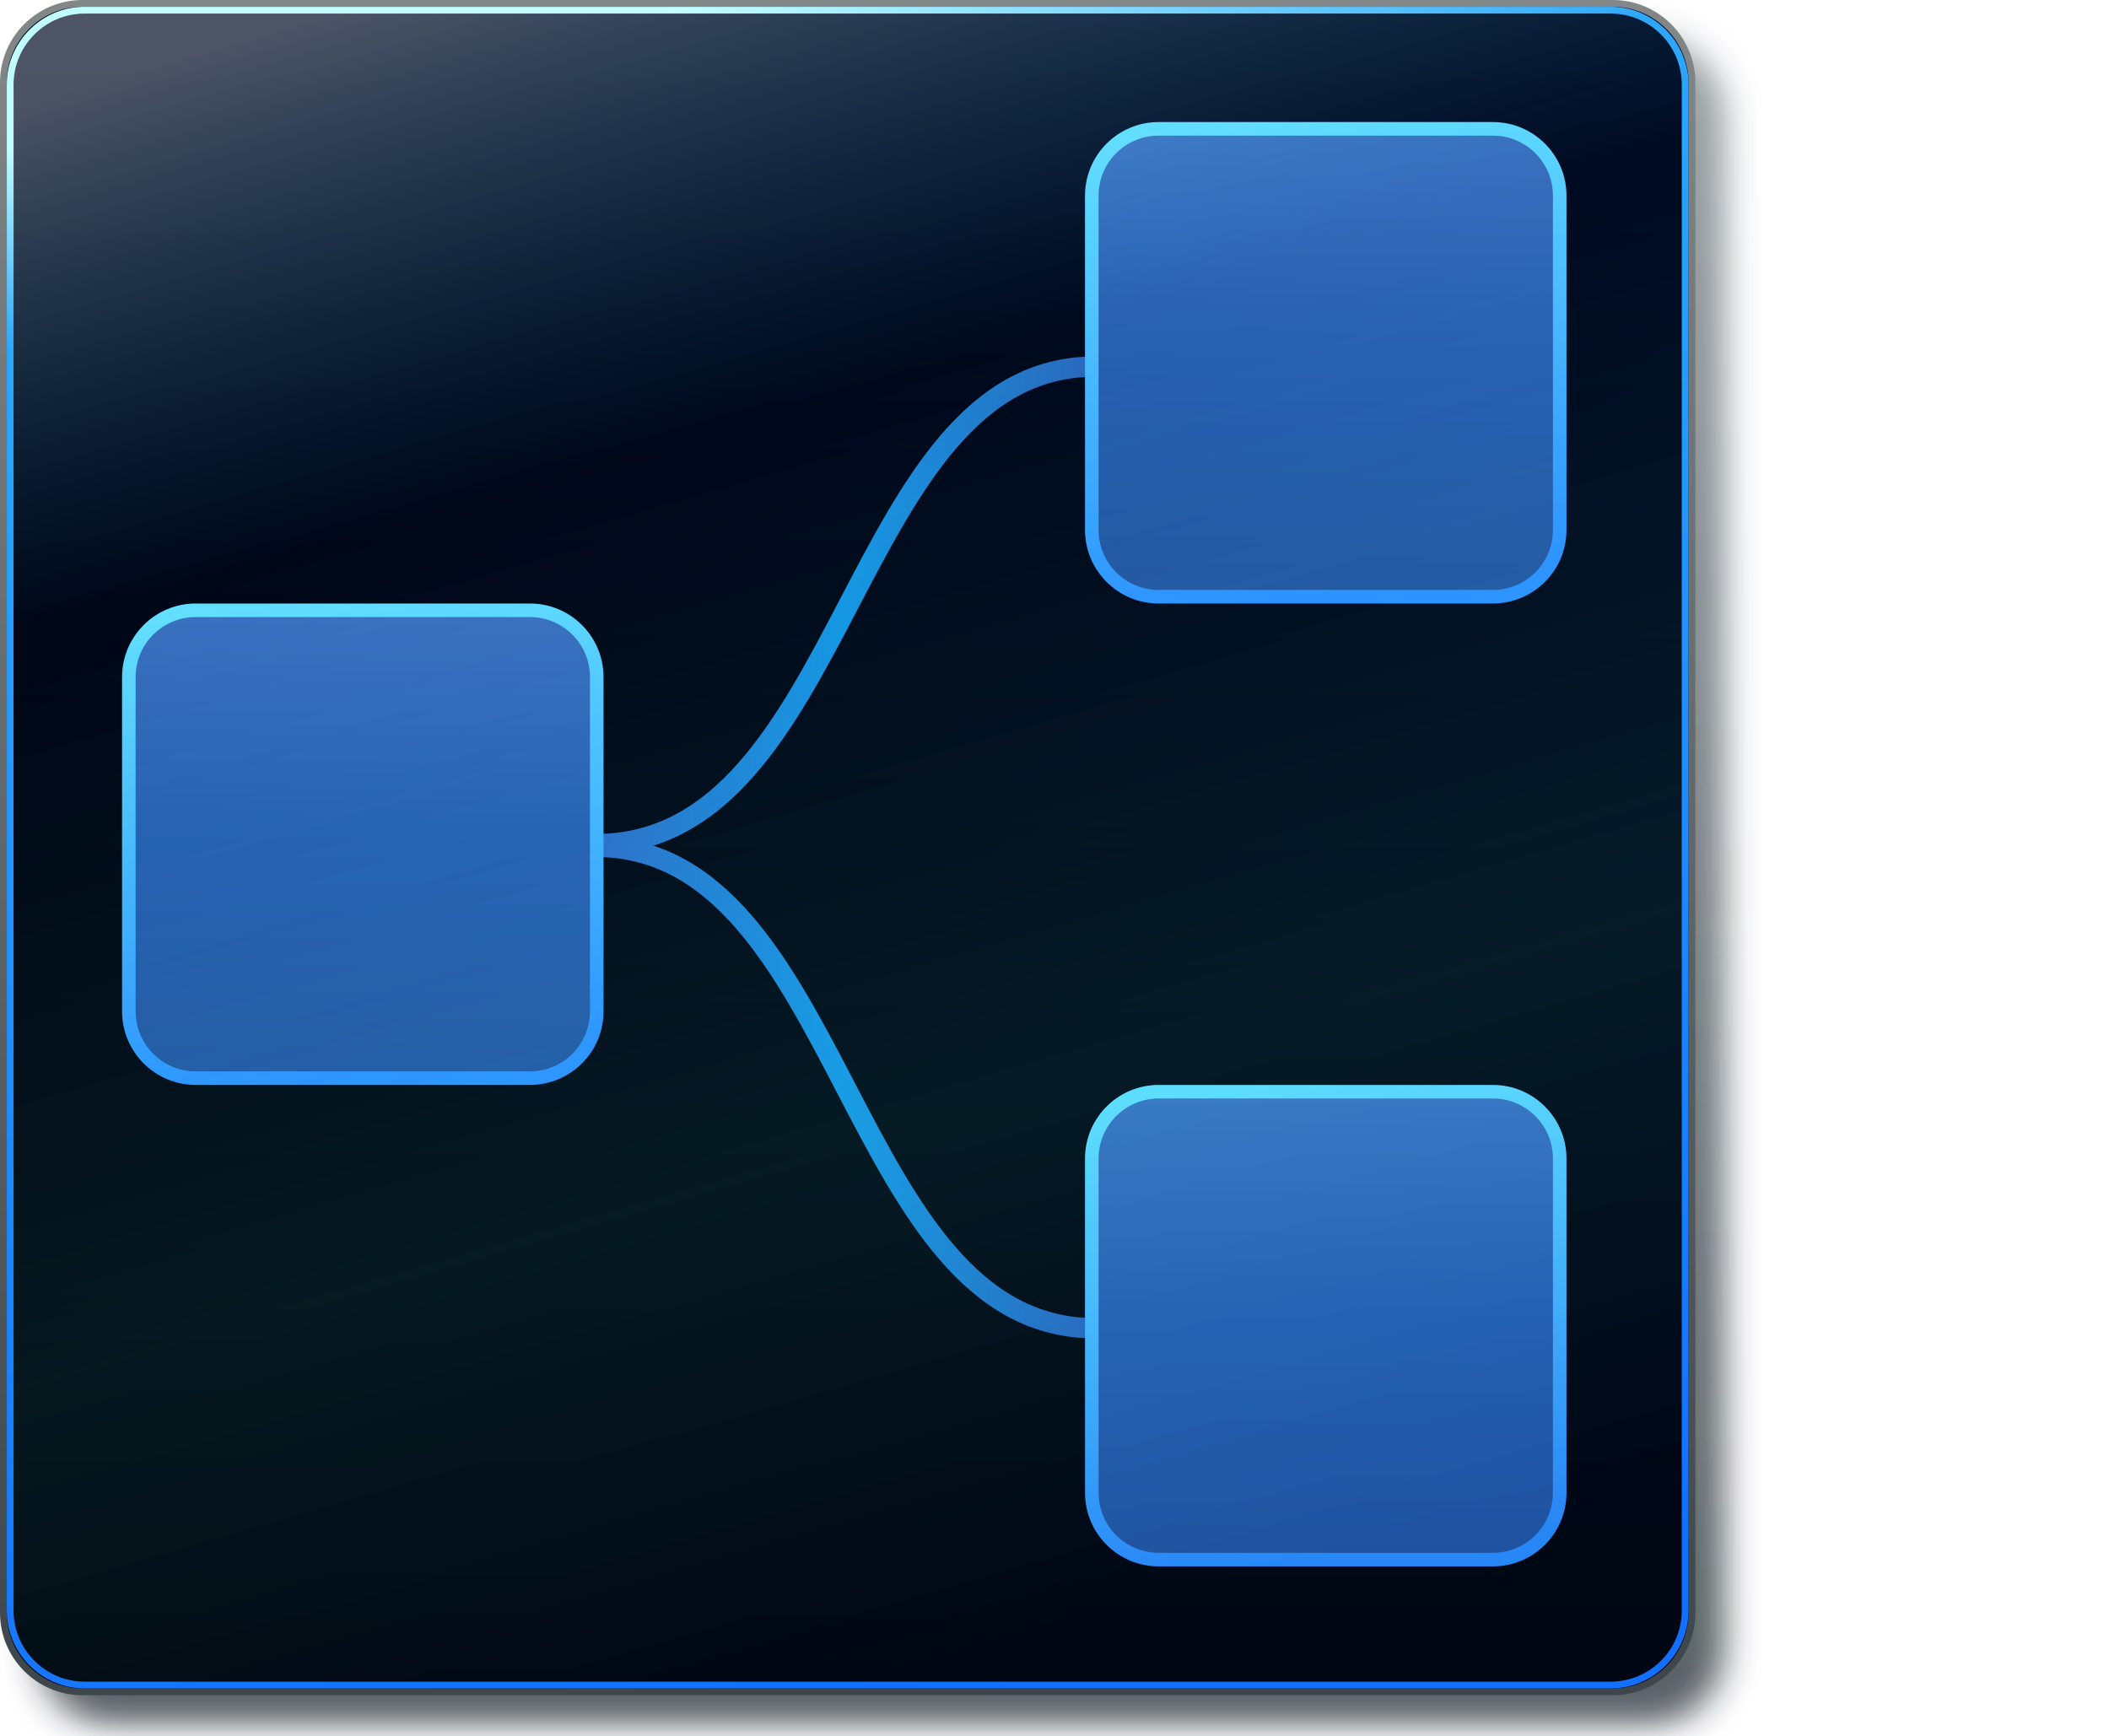
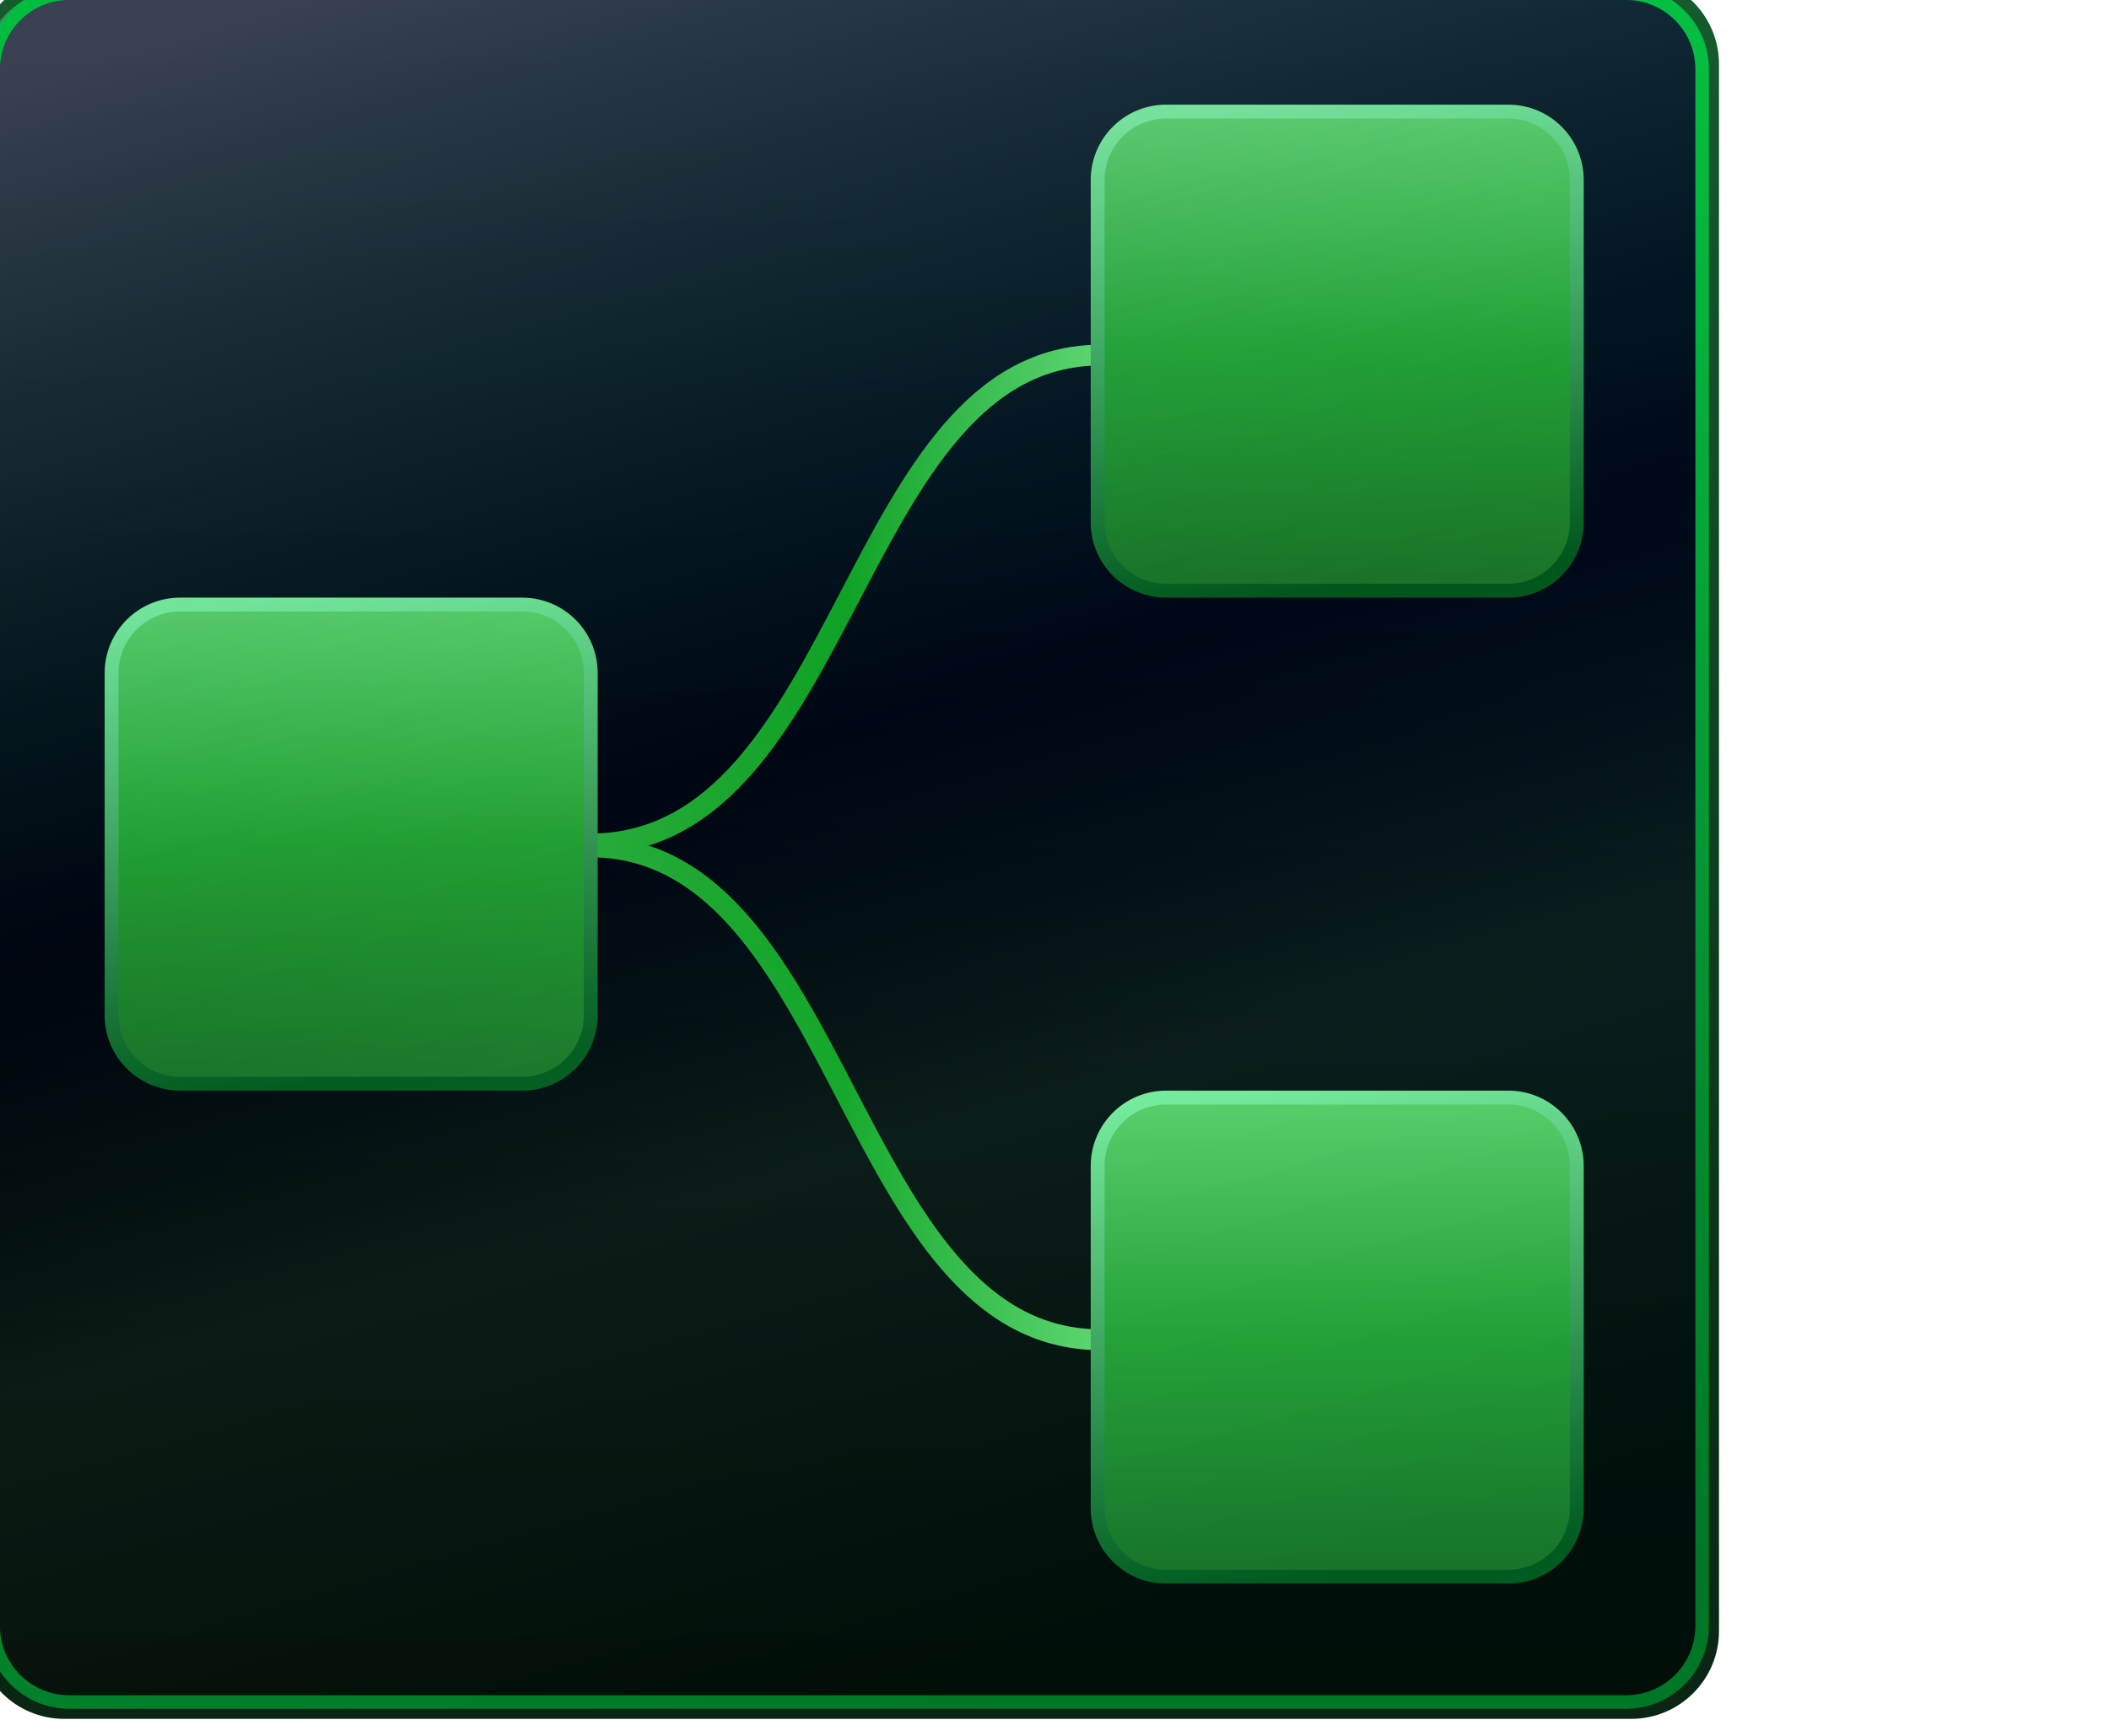
<svg xmlns="http://www.w3.org/2000/svg" xmlns:xlink="http://www.w3.org/1999/xlink" width="311" height="256" id="svg11300" version="1.0" style="display:inline;enable-background:new">
  <defs id="defs3">
    <linearGradient id="linearGradient3635">
-       <stop style="stop-color:#ffffff;stop-opacity:1;" offset="0" id="stop3637" />
-       <stop id="stop3643" offset="0.288" style="stop-color:#29c9ff;stop-opacity:0;" />
-       <stop style="stop-color:#3ae4ff;stop-opacity:0.333;" offset="0.703" id="stop3645" />
-       <stop style="stop-color:#003bb1;stop-opacity:0.353;" offset="1" id="stop3639" />
+       <stop style="stop-color:#c0c0c0;stop-opacity:1;" offset="0" id="stop3637" />
+       <stop id="stop3643" offset="0.474" style="stop-color:#00bd56;stop-opacity:0;" />
+       <stop style="stop-color:#71ff95;stop-opacity:0.333;" offset="0.703" id="stop3645" />
+       <stop style="stop-color:#008441;stop-opacity:0.353;" offset="1" id="stop3639" />
    </linearGradient>
    <linearGradient id="linearGradient3621">
      <stop style="stop-color:#000b24;stop-opacity:1;" offset="0" id="stop3627" />
      <stop id="stop3629" offset="1" style="stop-color:#000000;stop-opacity:1;" />
    </linearGradient>
    <linearGradient id="linearGradient3611">
-       <stop id="stop3613" offset="0" style="stop-color:#c0feff;stop-opacity:1;" />
-       <stop style="stop-color:#2ea7fb;stop-opacity:1;" offset="0.115" id="stop3615" />
-       <stop id="stop3617" offset="1" style="stop-color:#126fff;stop-opacity:1;" />
+       <stop id="stop3613" offset="0" style="stop-color:#00bd3f;stop-opacity:1;" />
+       <stop style="stop-color:#04c042;stop-opacity:1;" offset="0.115" id="stop3615" />
+       <stop id="stop3617" offset="1" style="stop-color:#007727;stop-opacity:1;" />
    </linearGradient>
    <linearGradient id="linearGradient3404">
      <stop id="stop3406" offset="0" style="stop-color:#236eda;stop-opacity:1;" />
      <stop style="stop-color:#2dabf5;stop-opacity:1;" offset="0.5" id="stop3408" />
      <stop id="stop3411" offset="1" style="stop-color:#347feb;stop-opacity:1;" />
    </linearGradient>
    <linearGradient id="linearGradient3454">
-       <stop style="stop-color:#2e6cc5;stop-opacity:1;" offset="0" id="stop3456" />
-       <stop id="stop3462" offset="0.5" style="stop-color:#1596e2;stop-opacity:1;" />
-       <stop style="stop-color:#2b66ba;stop-opacity:1;" offset="1" id="stop3458" />
+       <stop style="stop-color:#28ac3b;stop-opacity:1;" offset="0" id="stop3456" />
+       <stop id="stop3462" offset="0.5" style="stop-color:#0fa123;stop-opacity:1;" />
+       <stop style="stop-color:#63da74;stop-opacity:1;" offset="1" id="stop3458" />
    </linearGradient>
    <linearGradient id="linearGradient3408">
-       <stop style="stop-color:#62deff;stop-opacity:1;" offset="0" id="stop3410" />
-       <stop style="stop-color:#2d90ff;stop-opacity:1;" offset="1" id="stop3412" />
+       <stop style="stop-color:#76e99d;stop-opacity:1;" offset="0" id="stop3410" />
+       <stop style="stop-color:#00561c;stop-opacity:1;" offset="1" id="stop3412" />
    </linearGradient>
    <linearGradient id="linearGradient3392">
-       <stop style="stop-color:#3b71bf;stop-opacity:1;" offset="0" id="stop3394" />
-       <stop id="stop3400" offset="0.5" style="stop-color:#265eaf;stop-opacity:1;" />
-       <stop style="stop-color:#24559d;stop-opacity:1;" offset="1" id="stop3396" />
+       <stop style="stop-color:#5acc6b;stop-opacity:1;" offset="0" id="stop3394" />
+       <stop id="stop3400" offset="0.5" style="stop-color:#229e33;stop-opacity:1;" />
+       <stop style="stop-color:#196f26;stop-opacity:1;" offset="1" id="stop3396" />
    </linearGradient>
    <linearGradient id="linearGradient3372">
      <stop style="stop-color:#222b31;stop-opacity:1;" offset="0" id="stop3374" />
      <stop style="stop-color:#384750;stop-opacity:0.686;" offset="1" id="stop3376" />
    </linearGradient>
    <linearGradient id="linearGradient3415">
-       <stop style="stop-color:#3d464b;stop-opacity:1;" offset="0" id="stop3417" />
-       <stop style="stop-color:#828788;stop-opacity:1;" offset="1" id="stop3419" />
+       <stop style="stop-color:#092513;stop-opacity:1;" offset="0" id="stop3417" />
+       <stop style="stop-color:#145c2d;stop-opacity:1;" offset="1" id="stop3419" />
    </linearGradient>
-     <linearGradient xlink:href="#linearGradient3621" id="linearGradient3405" x1="105.5" y1="7.5" x2="105.5" y2="256.628" gradientUnits="userSpaceOnUse" />
-     <linearGradient xlink:href="#linearGradient3415" id="linearGradient3421" x1="-257" y1="132" x2="-7" y2="132" gradientUnits="userSpaceOnUse" />
+     <linearGradient xlink:href="#linearGradient3621" id="linearGradient3405" x1="105.5" y1="7.5" x2="105.5" y2="256.628" gradientUnits="userSpaceOnUse" gradientTransform="matrix(1.02329,0,0,1.02329,-9.985899,-9.985899)" />
+     <linearGradient xlink:href="#linearGradient3415" id="linearGradient3421" x1="-257" y1="132" x2="-7" y2="132" gradientUnits="userSpaceOnUse" gradientTransform="matrix(1.024,0,0,1.024,10.168,-10.168)" />
    <linearGradient xlink:href="#linearGradient3372" id="linearGradient3378" x1="-256.5" y1="132" x2="-7.5" y2="132" gradientUnits="userSpaceOnUse" gradientTransform="translate(-6.5,6.5)" />
-     <filter id="filter3380">
-       <feGaussianBlur stdDeviation="2.49" id="feGaussianBlur3382" />
-     </filter>
    <linearGradient xlink:href="#linearGradient3454" id="linearGradient3460" x1="93.869" y1="131.973" x2="169.44" y2="131.973" gradientUnits="userSpaceOnUse" />
    <linearGradient xlink:href="#linearGradient3404" id="linearGradient3832" gradientUnits="userSpaceOnUse" x1="93.869" y1="131.973" x2="169.44" y2="131.973" />
-     <linearGradient xlink:href="#linearGradient3392" id="linearGradient4358" gradientUnits="userSpaceOnUse" x1="45.5" y1="96" x2="45.5" y2="167.007" gradientTransform="translate(135,64)" />
-     <linearGradient xlink:href="#linearGradient3392" id="linearGradient4361" gradientUnits="userSpaceOnUse" x1="45.5" y1="96" x2="45.5" y2="167.007" gradientTransform="translate(135,64)" />
-     <linearGradient xlink:href="#linearGradient3408" id="linearGradient4366" gradientUnits="userSpaceOnUse" x1="44.5" y1="96" x2="54" y2="167" gradientTransform="matrix(0.9857143,0,0,0.9857143,-6.13571,-5.121429)" />
-     <linearGradient xlink:href="#linearGradient3392" id="linearGradient4369" gradientUnits="userSpaceOnUse" x1="45.5" y1="96" x2="45.5" y2="167.007" gradientTransform="translate(-7,-7)" />
-     <linearGradient xlink:href="#linearGradient3392" id="linearGradient4372" gradientUnits="userSpaceOnUse" x1="45.5" y1="96" x2="45.5" y2="167.007" gradientTransform="translate(-7,-7)" />
-     <linearGradient xlink:href="#linearGradient3392" id="linearGradient4378" gradientUnits="userSpaceOnUse" x1="45.5" y1="96" x2="45.5" y2="167.007" gradientTransform="translate(135,-78)" />
-     <linearGradient xlink:href="#linearGradient3392" id="linearGradient4381" gradientUnits="userSpaceOnUse" x1="45.5" y1="96" x2="45.5" y2="167.007" gradientTransform="translate(135,-78)" />
-     <linearGradient xlink:href="#linearGradient3408" id="linearGradient3553" gradientUnits="userSpaceOnUse" gradientTransform="matrix(0.9857143,0,0,0.9857143,135.8643,-76.12143)" x1="44.5" y1="96" x2="54" y2="167" />
-     <linearGradient xlink:href="#linearGradient3408" id="linearGradient3557" gradientUnits="userSpaceOnUse" gradientTransform="matrix(0.9857143,0,0,0.9857143,135.8643,65.87856)" x1="44.5" y1="96" x2="54" y2="167" />
-     <linearGradient xlink:href="#linearGradient3635" id="linearGradient3641" x1="-1" y1="53" x2="-249" y2="125" gradientUnits="userSpaceOnUse" gradientTransform="translate(5.5917969e-6,7.8790283e-6)" />
-     <linearGradient xlink:href="#linearGradient3611" id="linearGradient3654" gradientUnits="userSpaceOnUse" gradientTransform="translate(7.00002,-6.99999)" x1="-8" y1="110" x2="-256" y2="160.5" />
+     <linearGradient xlink:href="#linearGradient3392" id="linearGradient4358" gradientUnits="userSpaceOnUse" x1="45.5" y1="96" x2="45.5" y2="167.007" gradientTransform="matrix(1.024,0,0,1.024,135.24,62.536)" />
+     <linearGradient xlink:href="#linearGradient3392" id="linearGradient4361" gradientUnits="userSpaceOnUse" x1="45.5" y1="96" x2="45.5" y2="167.007" gradientTransform="matrix(1.024,0,0,1.024,135.24,62.536)" />
+     <linearGradient xlink:href="#linearGradient3408" id="linearGradient4366" gradientUnits="userSpaceOnUse" x1="44.5" y1="96" x2="54" y2="167" gradientTransform="matrix(1.009371,0,0,1.009371,-9.282967,-8.244343)" />
+     <linearGradient xlink:href="#linearGradient3392" id="linearGradient4369" gradientUnits="userSpaceOnUse" x1="45.5" y1="96" x2="45.5" y2="167.007" gradientTransform="matrix(1.024,0,0,1.024,-10.168,-10.168)" />
+     <linearGradient xlink:href="#linearGradient3392" id="linearGradient4372" gradientUnits="userSpaceOnUse" x1="45.5" y1="96" x2="45.5" y2="167.007" gradientTransform="matrix(1.024,0,0,1.024,-10.168,-10.168)" />
+     <linearGradient xlink:href="#linearGradient3392" id="linearGradient4378" gradientUnits="userSpaceOnUse" x1="45.5" y1="96" x2="45.5" y2="167.007" gradientTransform="matrix(1.024,0,0,1.024,135.24,-82.872)" />
+     <linearGradient xlink:href="#linearGradient3392" id="linearGradient4381" gradientUnits="userSpaceOnUse" x1="45.5" y1="96" x2="45.5" y2="167.007" gradientTransform="matrix(1.024,0,0,1.024,135.24,-82.872)" />
+     <linearGradient xlink:href="#linearGradient3408" id="linearGradient3553" gradientUnits="userSpaceOnUse" gradientTransform="matrix(1.009371,0,0,1.009371,136.125,-80.94835)" x1="44.5" y1="96" x2="54" y2="167" />
+     <linearGradient xlink:href="#linearGradient3408" id="linearGradient3557" gradientUnits="userSpaceOnUse" gradientTransform="matrix(1.009371,0,0,1.009371,136.125,64.45965)" x1="44.5" y1="96" x2="54" y2="167" />
+     <linearGradient xlink:href="#linearGradient3635" id="linearGradient3641" x1="-1" y1="53" x2="-249" y2="125" gradientUnits="userSpaceOnUse" gradientTransform="matrix(1.024,0,0,1.024,3.000006,-2.999992)" />
+     <linearGradient xlink:href="#linearGradient3611" id="linearGradient3654" gradientUnits="userSpaceOnUse" gradientTransform="matrix(1.020272,0,0,1.020272,9.675979,-9.675956)" x1="-8" y1="110" x2="-256" y2="160.5" />
+     <linearGradient xlink:href="#linearGradient3454" id="linearGradient3051" gradientUnits="userSpaceOnUse" x1="93.869" y1="131.973" x2="169.44" y2="131.973" />
+     <linearGradient xlink:href="#linearGradient3454" id="linearGradient3053" gradientUnits="userSpaceOnUse" x1="93.869" y1="131.973" x2="169.44" y2="131.973" />
+     <linearGradient xlink:href="#linearGradient3635" id="linearGradient3056" gradientUnits="userSpaceOnUse" gradientTransform="matrix(0,-1.024665,1.026847,0,-3.517703,-3.244668)" x1="-1" y1="53" x2="-249" y2="125" />
  </defs>
  <g id="layer1" style="display:inline">
-     <rect style="opacity:0.75;fill:url(#linearGradient3378);fill-opacity:1;fill-rule:nonzero;stroke:none;stroke-width:1;marker:none;marker-start:none;marker-mid:none;marker-end:none;stroke-miterlimit:4;stroke-dasharray:none;stroke-opacity:1;visibility:visible;display:inline;overflow:visible;filter:url(#filter3380);enable-background:accumulate" id="rect3461" width="249" height="249" x="-263" y="14" rx="11.672" ry="11.672" transform="matrix(0,-1,1,0,-8.646447,-8.46967)" />
-     <rect transform="translate(-7,-7)" style="opacity:1;fill:url(#linearGradient3405);fill-opacity:1;fill-rule:nonzero;stroke:none;stroke-width:1;marker:none;marker-start:none;marker-mid:none;marker-end:none;stroke-miterlimit:4;stroke-dasharray:none;stroke-opacity:1;visibility:visible;display:inline;overflow:visible;enable-background:accumulate" id="rect2573" width="249" height="249" x="7.5" y="7.5" rx="11.672" ry="11.672" />
-     <g transform="translate(-7,-7)" id="g3450" style="opacity:1;stroke:url(#linearGradient3460);stroke-width:3;stroke-miterlimit:4;stroke-dasharray:none;display:inline;enable-background:new">
-       <path id="path2785" d="M 94.869,131.484 C 132.187,131.484 132.253,61.069 168.44,61.069" style="fill:none;fill-opacity:1;fill-rule:evenodd;stroke:url(#linearGradient3460);stroke-width:3;stroke-linecap:butt;stroke-linejoin:miter;stroke-miterlimit:4;stroke-dasharray:none;stroke-opacity:1" />
-       <path id="path2787" d="M 94.869,131.891 C 131.577,131.891 131.897,202.876 168.44,202.876" style="fill:none;fill-opacity:1;fill-rule:evenodd;stroke:url(#linearGradient3460);stroke-width:3;stroke-linecap:butt;stroke-linejoin:miter;stroke-miterlimit:4;stroke-dasharray:none;stroke-opacity:1" />
+     <rect style="fill:url(#linearGradient3405);fill-opacity:1;fill-rule:nonzero;stroke:none;stroke-width:1;marker:none;visibility:visible;display:inline;overflow:visible;enable-background:accumulate" id="rect2573" width="254.799" height="254.799" x="-2.311" y="-2.311" rx="11.944" ry="11.944" />
+     <g transform="matrix(1.024,0,0,1.024,-10.168,-10.168)" id="g3450" style="stroke:url(#linearGradient3460);stroke-width:3;stroke-miterlimit:4;stroke-dasharray:none;display:inline;enable-background:new">
+       <path id="path2785" d="m 94.869,131.484 c 37.318,0 37.384,-70.415 73.571,-70.415" style="fill:none;stroke:url(#linearGradient3051);stroke-width:3;stroke-linecap:butt;stroke-linejoin:miter;stroke-miterlimit:4;stroke-opacity:1;stroke-dasharray:none" />
+       <path id="path2787" d="m 94.869,131.891 c 36.708,0 37.027,70.985 73.571,70.985" style="fill:none;stroke:url(#linearGradient3053);stroke-width:3;stroke-linecap:butt;stroke-linejoin:miter;stroke-miterlimit:4;stroke-opacity:1;stroke-dasharray:none" />
    </g>
-     <rect style="opacity:1;fill:none;fill-opacity:1;fill-rule:nonzero;stroke:url(#linearGradient3421);stroke-width:1;marker:none;marker-start:none;marker-mid:none;marker-end:none;stroke-miterlimit:4;stroke-dasharray:none;stroke-opacity:1;visibility:visible;display:inline;overflow:visible;enable-background:accumulate" id="rect3413" width="249" height="249" x="-256.5" y="7.5" rx="11.672" ry="11.672" transform="matrix(0,-1,1,0,-7,-7)" />
-     <rect style="opacity:1;fill:url(#linearGradient4372);fill-opacity:1;fill-rule:evenodd;stroke:none;stroke-width:1;stroke-linecap:round;stroke-linejoin:round;marker:none;marker-start:none;marker-mid:none;marker-end:none;stroke-miterlimit:4;stroke-dasharray:none;stroke-dashoffset:0;stroke-opacity:1;visibility:visible;display:inline;overflow:visible;enable-background:new" id="rect3389" width="70" height="70" x="18.5" y="89.5" rx="10" ry="10" />
-     <rect style="opacity:0.5;fill:url(#linearGradient4369);fill-opacity:1;fill-rule:evenodd;stroke:none;stroke-width:1;stroke-linecap:round;stroke-linejoin:round;marker:none;marker-start:none;marker-mid:none;marker-end:none;stroke-miterlimit:4;stroke-dasharray:none;stroke-dashoffset:0;stroke-opacity:1;visibility:visible;display:inline;overflow:visible;enable-background:new" id="rect3402" width="70" height="70" x="18.5" y="89.5" rx="10" ry="10" />
-     <rect style="opacity:1;fill:none;fill-opacity:1;fill-rule:evenodd;stroke:url(#linearGradient4366);stroke-width:2;stroke-linecap:round;stroke-linejoin:round;marker:none;marker-start:none;marker-mid:none;marker-end:none;stroke-miterlimit:4;stroke-dasharray:none;stroke-dashoffset:0;stroke-opacity:1;visibility:visible;display:inline;overflow:visible;enable-background:new" id="rect3404" width="69" height="69" x="19" y="90" rx="9.857" ry="9.857" />
-     <rect style="opacity:1;fill:url(#linearGradient4361);fill-opacity:1;fill-rule:evenodd;stroke:none;stroke-width:1;stroke-linecap:round;stroke-linejoin:round;marker:none;marker-start:none;marker-mid:none;marker-end:none;stroke-miterlimit:4;stroke-dasharray:none;stroke-dashoffset:0;stroke-opacity:1;visibility:visible;display:inline;overflow:visible;enable-background:new" id="rect3424" width="70" height="70" x="160.5" y="160.5" rx="10" ry="10" />
-     <rect style="opacity:0.5;fill:url(#linearGradient4358);fill-opacity:1;fill-rule:evenodd;stroke:none;stroke-width:1;stroke-linecap:round;stroke-linejoin:round;marker:none;marker-start:none;marker-mid:none;marker-end:none;stroke-miterlimit:4;stroke-dasharray:none;stroke-dashoffset:0;stroke-opacity:1;visibility:visible;display:inline;overflow:visible;enable-background:new" id="rect3426" width="70" height="70" x="160.5" y="160.5" rx="10" ry="10" />
-     <rect style="opacity:1;fill:url(#linearGradient4381);fill-opacity:1;fill-rule:evenodd;stroke:none;stroke-width:1;stroke-linecap:round;stroke-linejoin:round;marker:none;marker-start:none;marker-mid:none;marker-end:none;stroke-miterlimit:4;stroke-dasharray:none;stroke-dashoffset:0;stroke-opacity:1;visibility:visible;display:inline;overflow:visible;enable-background:new" id="rect3438" width="70" height="70" x="160.5" y="18.5" rx="10" ry="10" />
-     <rect style="opacity:0.5;fill:url(#linearGradient4378);fill-opacity:1;fill-rule:evenodd;stroke:none;stroke-width:1;stroke-linecap:round;stroke-linejoin:round;marker:none;marker-start:none;marker-mid:none;marker-end:none;stroke-miterlimit:4;stroke-dasharray:none;stroke-dashoffset:0;stroke-opacity:1;visibility:visible;display:inline;overflow:visible;enable-background:new" id="rect3440" width="70" height="70" x="160.5" y="18.5" rx="10" ry="10" />
-     <rect style="opacity:1;fill:none;fill-opacity:1;fill-rule:evenodd;stroke:url(#linearGradient3553);stroke-width:2;stroke-linecap:round;stroke-linejoin:round;marker:none;marker-start:none;marker-mid:none;marker-end:none;stroke-miterlimit:4;stroke-dasharray:none;stroke-dashoffset:0;stroke-opacity:1;visibility:visible;display:inline;overflow:visible;enable-background:new" id="rect3551" width="69" height="69" x="161" y="19" rx="9.857" ry="9.857" />
-     <rect style="opacity:1;fill:none;fill-opacity:1;fill-rule:evenodd;stroke:url(#linearGradient3557);stroke-width:2;stroke-linecap:round;stroke-linejoin:round;marker:none;marker-start:none;marker-mid:none;marker-end:none;stroke-miterlimit:4;stroke-dasharray:none;stroke-dashoffset:0;stroke-opacity:1;visibility:visible;display:inline;overflow:visible;enable-background:new" id="rect3555" width="69" height="69" x="161" y="161" rx="9.857" ry="9.857" />
-     <rect style="opacity:0.3;fill:url(#linearGradient3641);fill-opacity:1;fill-rule:nonzero;stroke:none;stroke-width:1;stroke-linecap:round;stroke-linejoin:round;marker:none;marker-start:none;marker-mid:none;marker-end:none;stroke-miterlimit:4;stroke-dasharray:none;stroke-opacity:1;visibility:visible;display:inline;overflow:visible;enable-background:accumulate" id="rect3423" width="247" height="247" x="-248.5" y="1.5" rx="11" ry="11" transform="matrix(0,-1,1,0,0,0)" />
-     <rect style="opacity:1;fill:none;fill-opacity:1;fill-rule:nonzero;stroke:url(#linearGradient3654);stroke-width:1;stroke-linecap:round;stroke-linejoin:round;marker:none;marker-start:none;marker-mid:none;marker-end:none;stroke-miterlimit:4;stroke-dasharray:none;stroke-opacity:1;visibility:visible;display:inline;overflow:visible;enable-background:accumulate" id="rect3649" width="247" height="247" x="-248.5" y="1.5" rx="11" ry="11" transform="matrix(0,-1,1,0,0,0)" />
+     <rect style="fill:none;stroke:url(#linearGradient3421);stroke-width:2;stroke-miterlimit:4;stroke-opacity:1;stroke-dasharray:none;marker:none;visibility:visible;display:inline;overflow:visible;enable-background:accumulate" id="rect3413" width="254.976" height="254.976" x="-252.488" y="-2.488" rx="11.952" ry="11.952" transform="matrix(0,-1,1,0,0,0)" />
+     <rect style="fill:url(#linearGradient4372);fill-opacity:1;fill-rule:evenodd;stroke:none;stroke-width:1;marker:none;visibility:visible;display:inline;overflow:visible;enable-background:new" id="rect3389" width="71.68" height="71.68" x="15.944" y="88.648" rx="10.24" ry="10.24" />
+     <rect style="opacity:0.5;fill:url(#linearGradient4369);fill-opacity:1;fill-rule:evenodd;stroke:none;stroke-width:1;marker:none;visibility:visible;display:inline;overflow:visible;enable-background:new" id="rect3402" width="71.68" height="71.68" x="15.944" y="88.648" rx="10.24" ry="10.24" />
+     <rect style="fill:none;stroke:url(#linearGradient4366);stroke-width:2.048;stroke-linecap:round;stroke-linejoin:round;stroke-miterlimit:4;stroke-opacity:1;stroke-dasharray:none;stroke-dashoffset:0;marker:none;visibility:visible;display:inline;overflow:visible;enable-background:new" id="rect3404" width="70.656" height="70.656" x="16.456" y="89.16" rx="10.094" ry="10.094" />
+     <rect style="fill:url(#linearGradient4361);fill-opacity:1;fill-rule:evenodd;stroke:none;stroke-width:1;marker:none;visibility:visible;display:inline;overflow:visible;enable-background:new" id="rect3424" width="71.68" height="71.68" x="161.352" y="161.352" rx="10.24" ry="10.24" />
+     <rect style="opacity:0.5;fill:url(#linearGradient4358);fill-opacity:1;fill-rule:evenodd;stroke:none;stroke-width:1;marker:none;visibility:visible;display:inline;overflow:visible;enable-background:new" id="rect3426" width="71.68" height="71.68" x="161.352" y="161.352" rx="10.24" ry="10.24" />
+     <rect style="fill:url(#linearGradient4381);fill-opacity:1;fill-rule:evenodd;stroke:none;stroke-width:1;marker:none;visibility:visible;display:inline;overflow:visible;enable-background:new" id="rect3438" width="71.68" height="71.68" x="161.352" y="15.944" rx="10.24" ry="10.24" />
+     <rect style="opacity:0.5;fill:url(#linearGradient4378);fill-opacity:1;fill-rule:evenodd;stroke:none;stroke-width:1;marker:none;visibility:visible;display:inline;overflow:visible;enable-background:new" id="rect3440" width="71.68" height="71.68" x="161.352" y="15.944" rx="10.24" ry="10.24" />
+     <rect style="fill:none;stroke:url(#linearGradient3553);stroke-width:2.048;stroke-linecap:round;stroke-linejoin:round;stroke-miterlimit:4;stroke-opacity:1;stroke-dasharray:none;stroke-dashoffset:0;marker:none;visibility:visible;display:inline;overflow:visible;enable-background:new" id="rect3551" width="70.656" height="70.656" x="161.864" y="16.456" rx="10.094" ry="10.094" />
+     <rect style="fill:none;stroke:url(#linearGradient3557);stroke-width:2.048;stroke-linecap:round;stroke-linejoin:round;stroke-miterlimit:4;stroke-opacity:1;stroke-dasharray:none;stroke-dashoffset:0;marker:none;visibility:visible;display:inline;overflow:visible;enable-background:new" id="rect3555" width="70.656" height="70.656" x="161.864" y="161.864" rx="10.094" ry="10.094" />
+     <path style="opacity:0.3;fill:url(#linearGradient3056);fill-opacity:1;fill-rule:nonzero;stroke:none;stroke-width:1;marker:none;visibility:visible;display:inline;overflow:visible;enable-background:accumulate" d="m -1.977,240.113 c 0,-76.85 0,-153.7 0,-230.549 C -2.14,-0.913 9.136,-2.544 17.209,-1.708 c 74.383,0 148.766,0 223.149,0 10.499,-0.162 12.133,11.09 11.295,19.146 0,74.225 0,148.45 0,222.675 0.162,10.477 -11.114,12.108 -19.186,11.271 -74.383,0 -148.766,0 -223.149,0 -6.072,0.146 -11.441,-5.211 -11.295,-11.271 z" id="rect3423" />
+     <rect style="fill:none;stroke:url(#linearGradient3654);stroke-width:1.993;stroke-linecap:round;stroke-linejoin:round;stroke-miterlimit:4;stroke-opacity:1;stroke-dasharray:none;marker:none;visibility:visible;display:inline;overflow:visible;enable-background:accumulate" id="rect3649" width="252.007" height="252.007" x="-251.004" y="-1.004" rx="11.223" ry="11.223" transform="matrix(0,-1,1,0,0,0)" />
  </g>
</svg>
